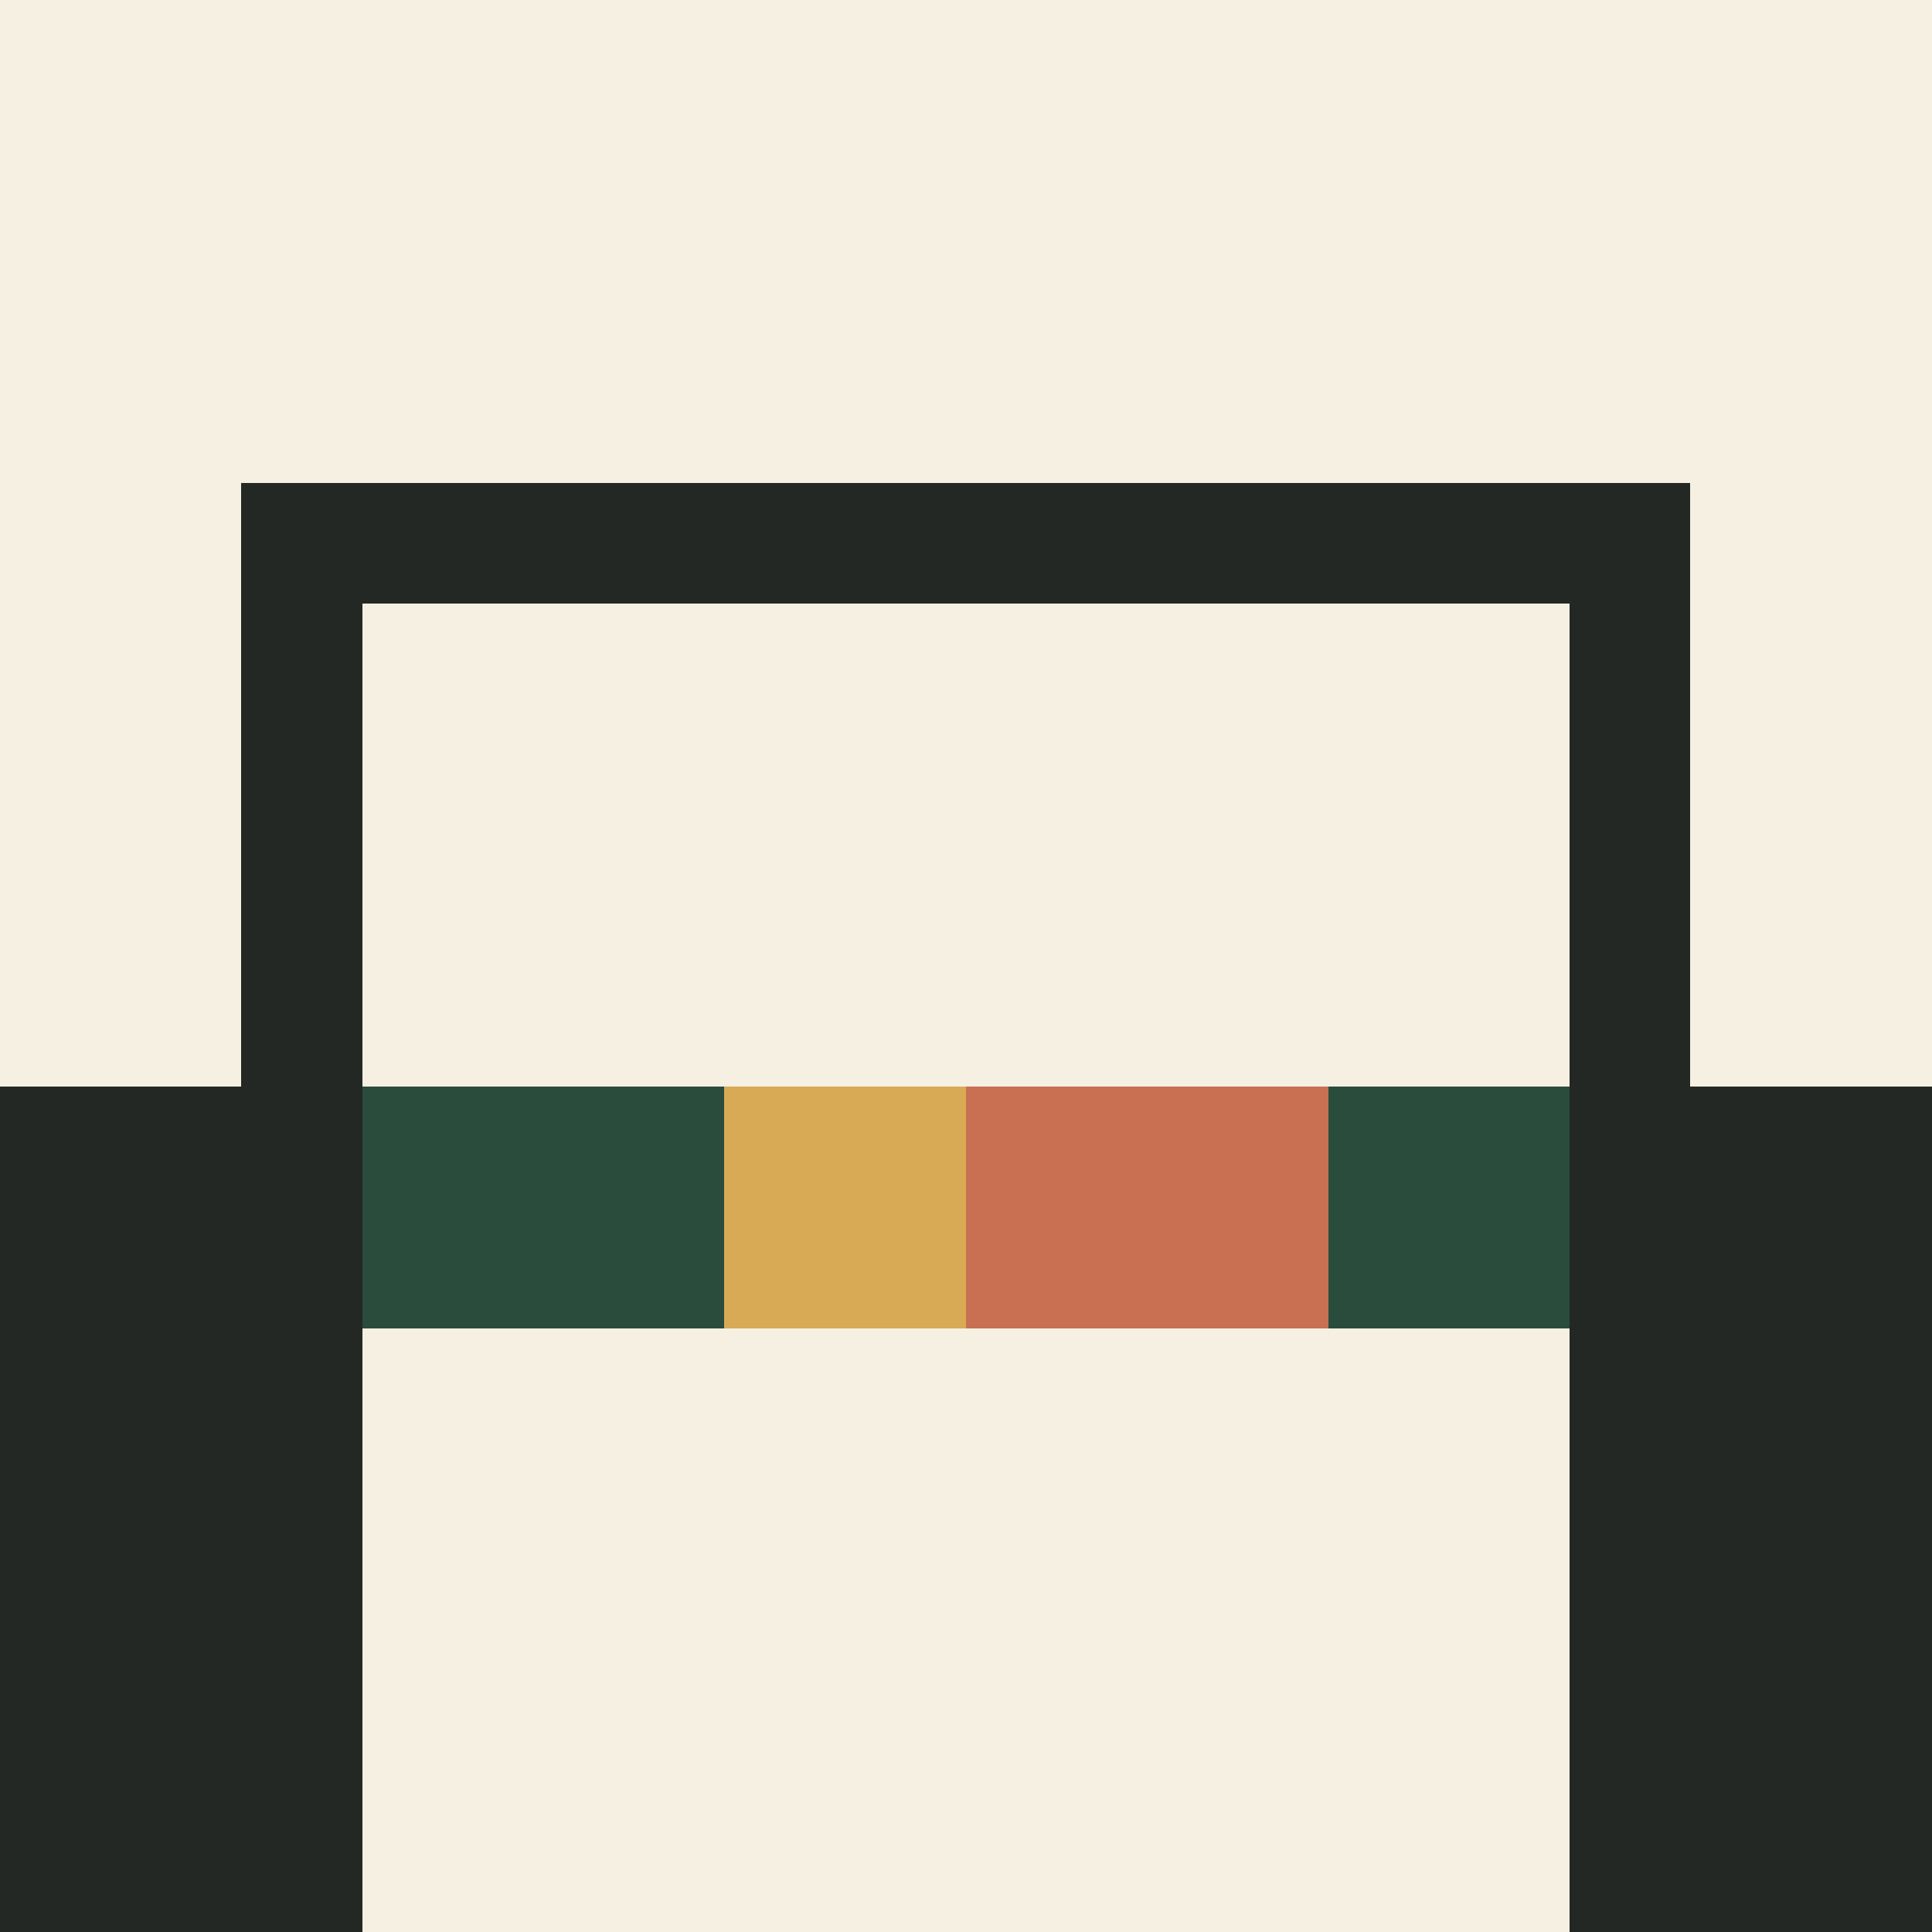
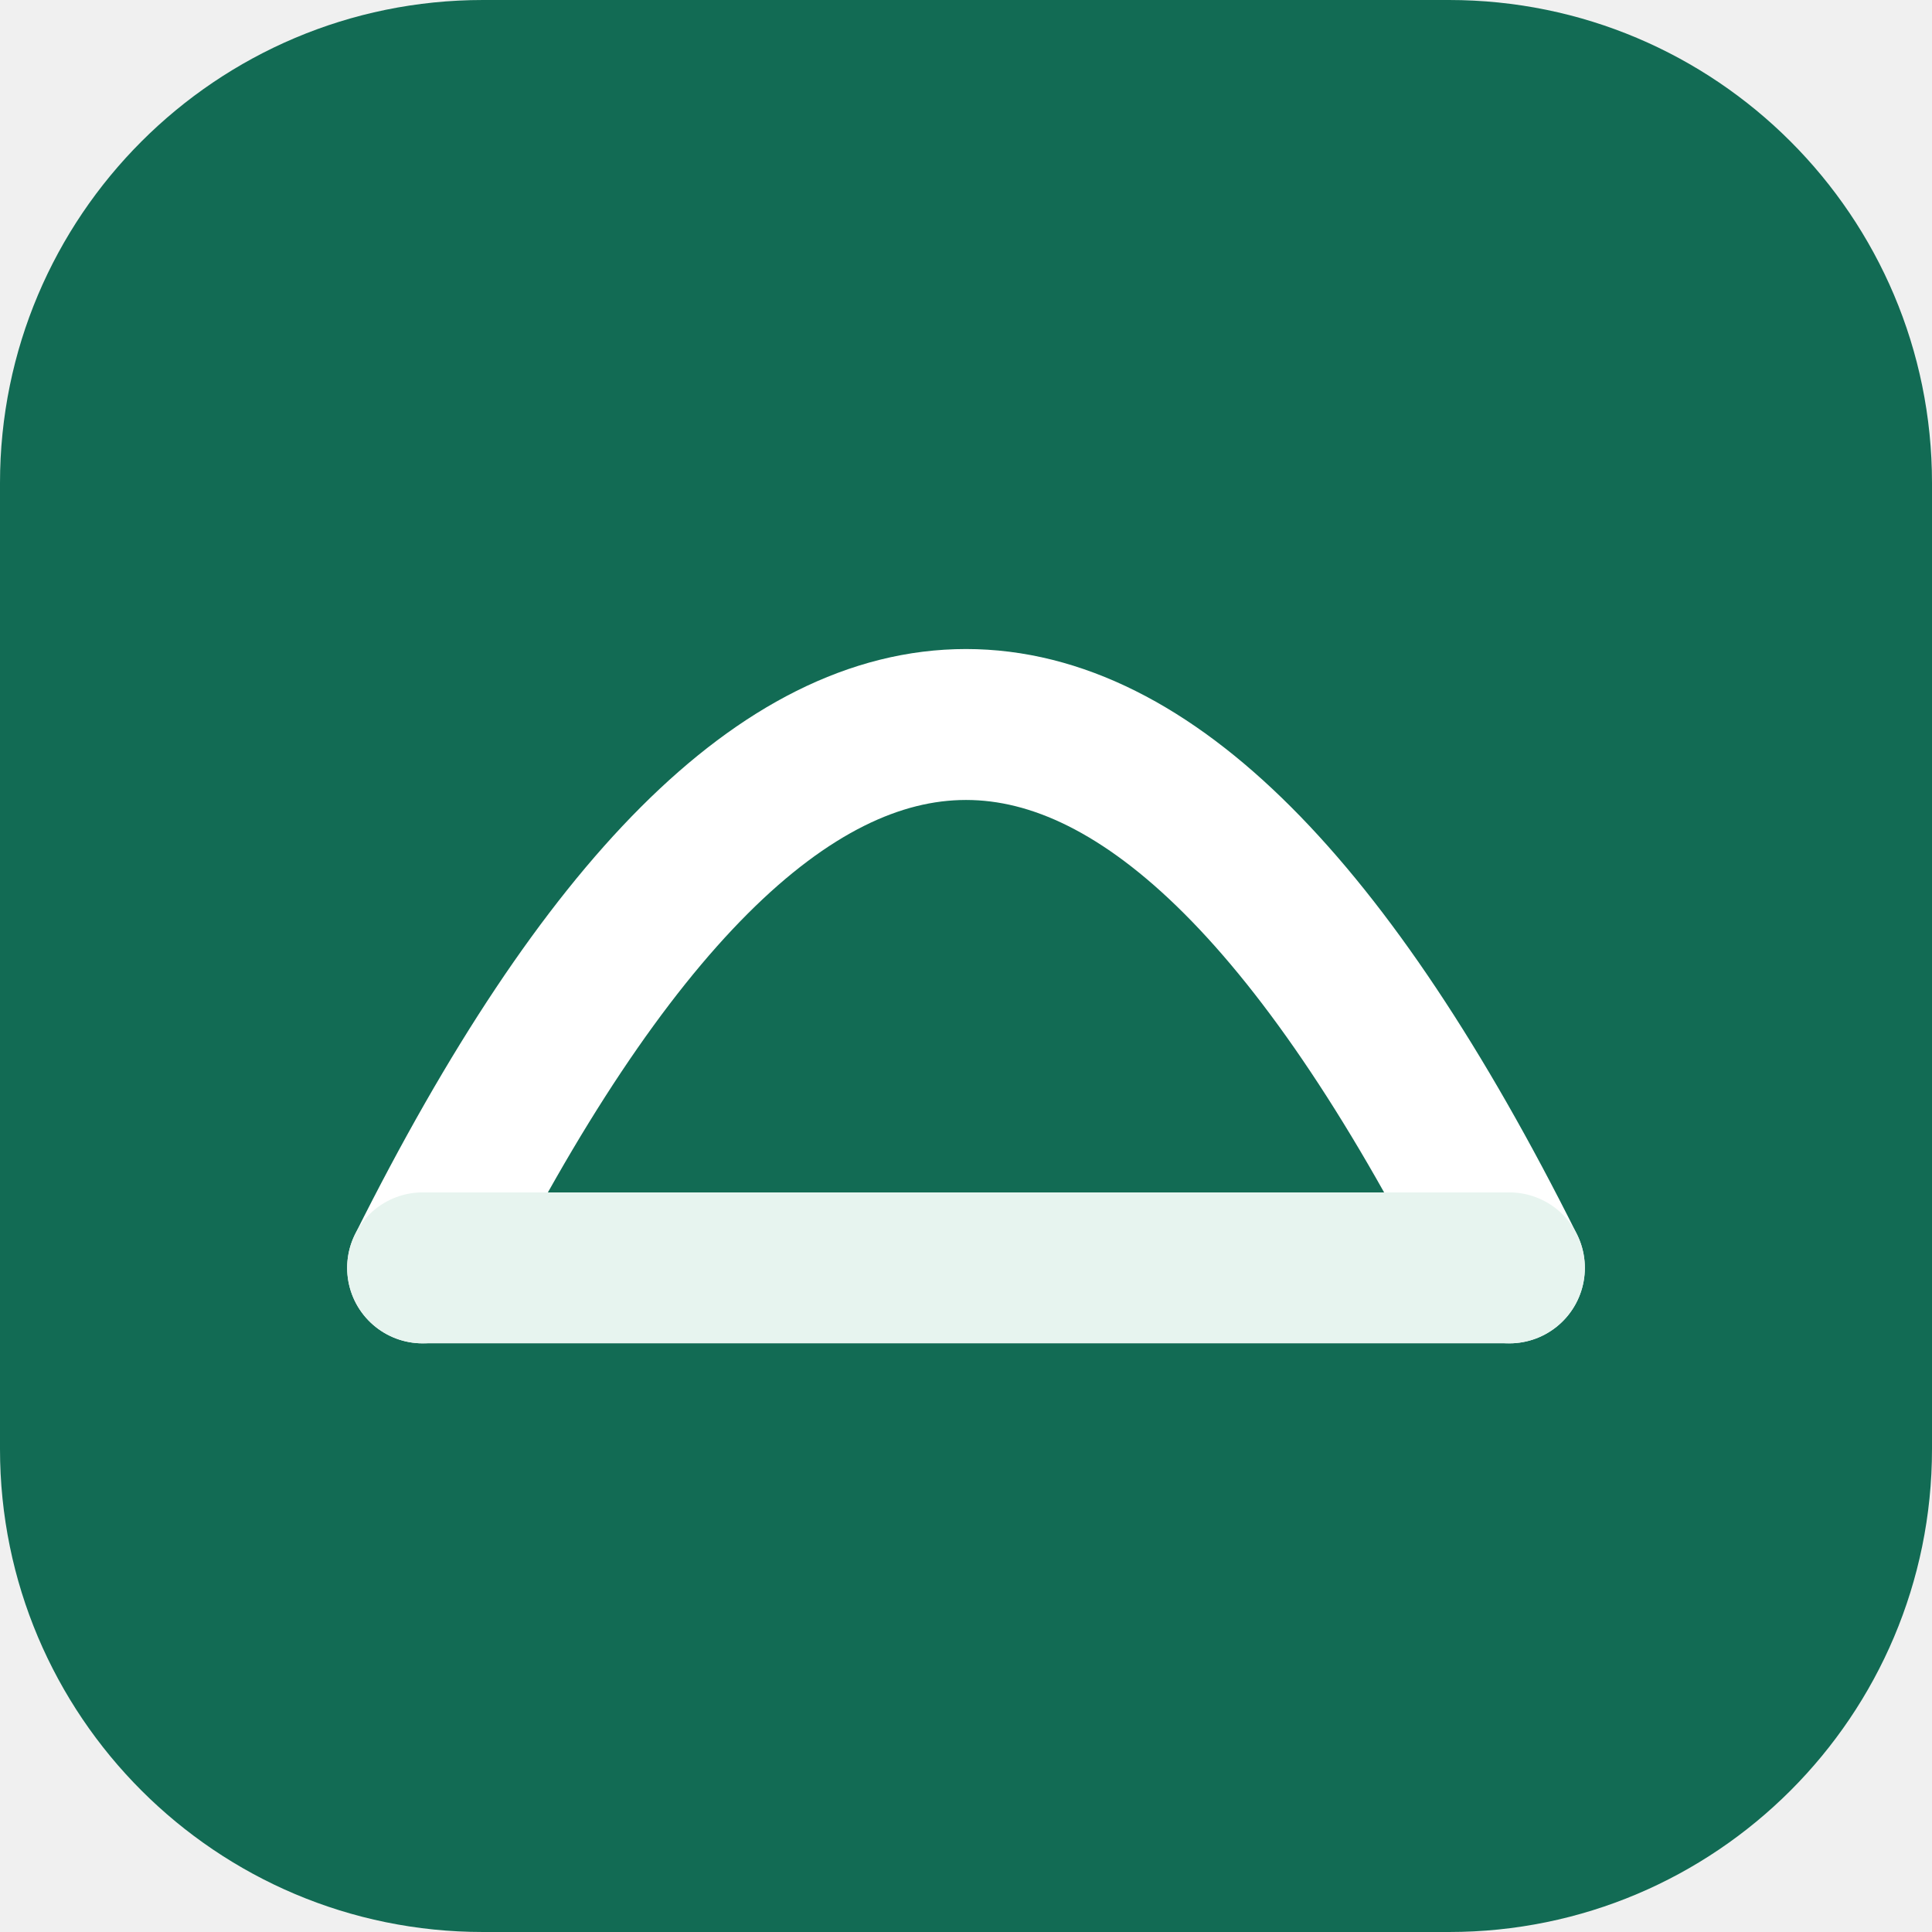
- <svg xmlns="http://www.w3.org/2000/svg" viewBox="0 0 16 16" shape-rendering="crispEdges">
-   <rect width="16" height="16" fill="#F5F0E1" />
-   <rect x="0" y="9" width="3" height="7" fill="#232824" />
-   <rect x="13" y="9" width="3" height="7" fill="#232824" />
-   <rect x="3" y="9" width="3" height="2" fill="#294C3D" />
-   <rect x="6" y="9" width="2" height="2" fill="#D8AA55" />
-   <rect x="8" y="9" width="3" height="2" fill="#C97052" />
-   <rect x="11" y="9" width="2" height="2" fill="#294C3D" />
-   <rect x="2" y="4" width="1" height="5" fill="#232824" />
-   <rect x="13" y="4" width="1" height="5" fill="#232824" />
-   <rect x="3" y="4" width="10" height="1" fill="#232824" />
+ <svg xmlns="http://www.w3.org/2000/svg" viewBox="0 0 32 32">
+   <rect width="32" height="32" rx="8" fill="#126B54" />
+   <path d="M7 21c3-6 6-9 9-9s6 3 9 9" fill="none" stroke="#fff" stroke-width="2.5" stroke-linecap="round" />
+   <path d="M7 21h18" stroke="#E7F4EF" stroke-width="2.5" stroke-linecap="round" />
</svg>
